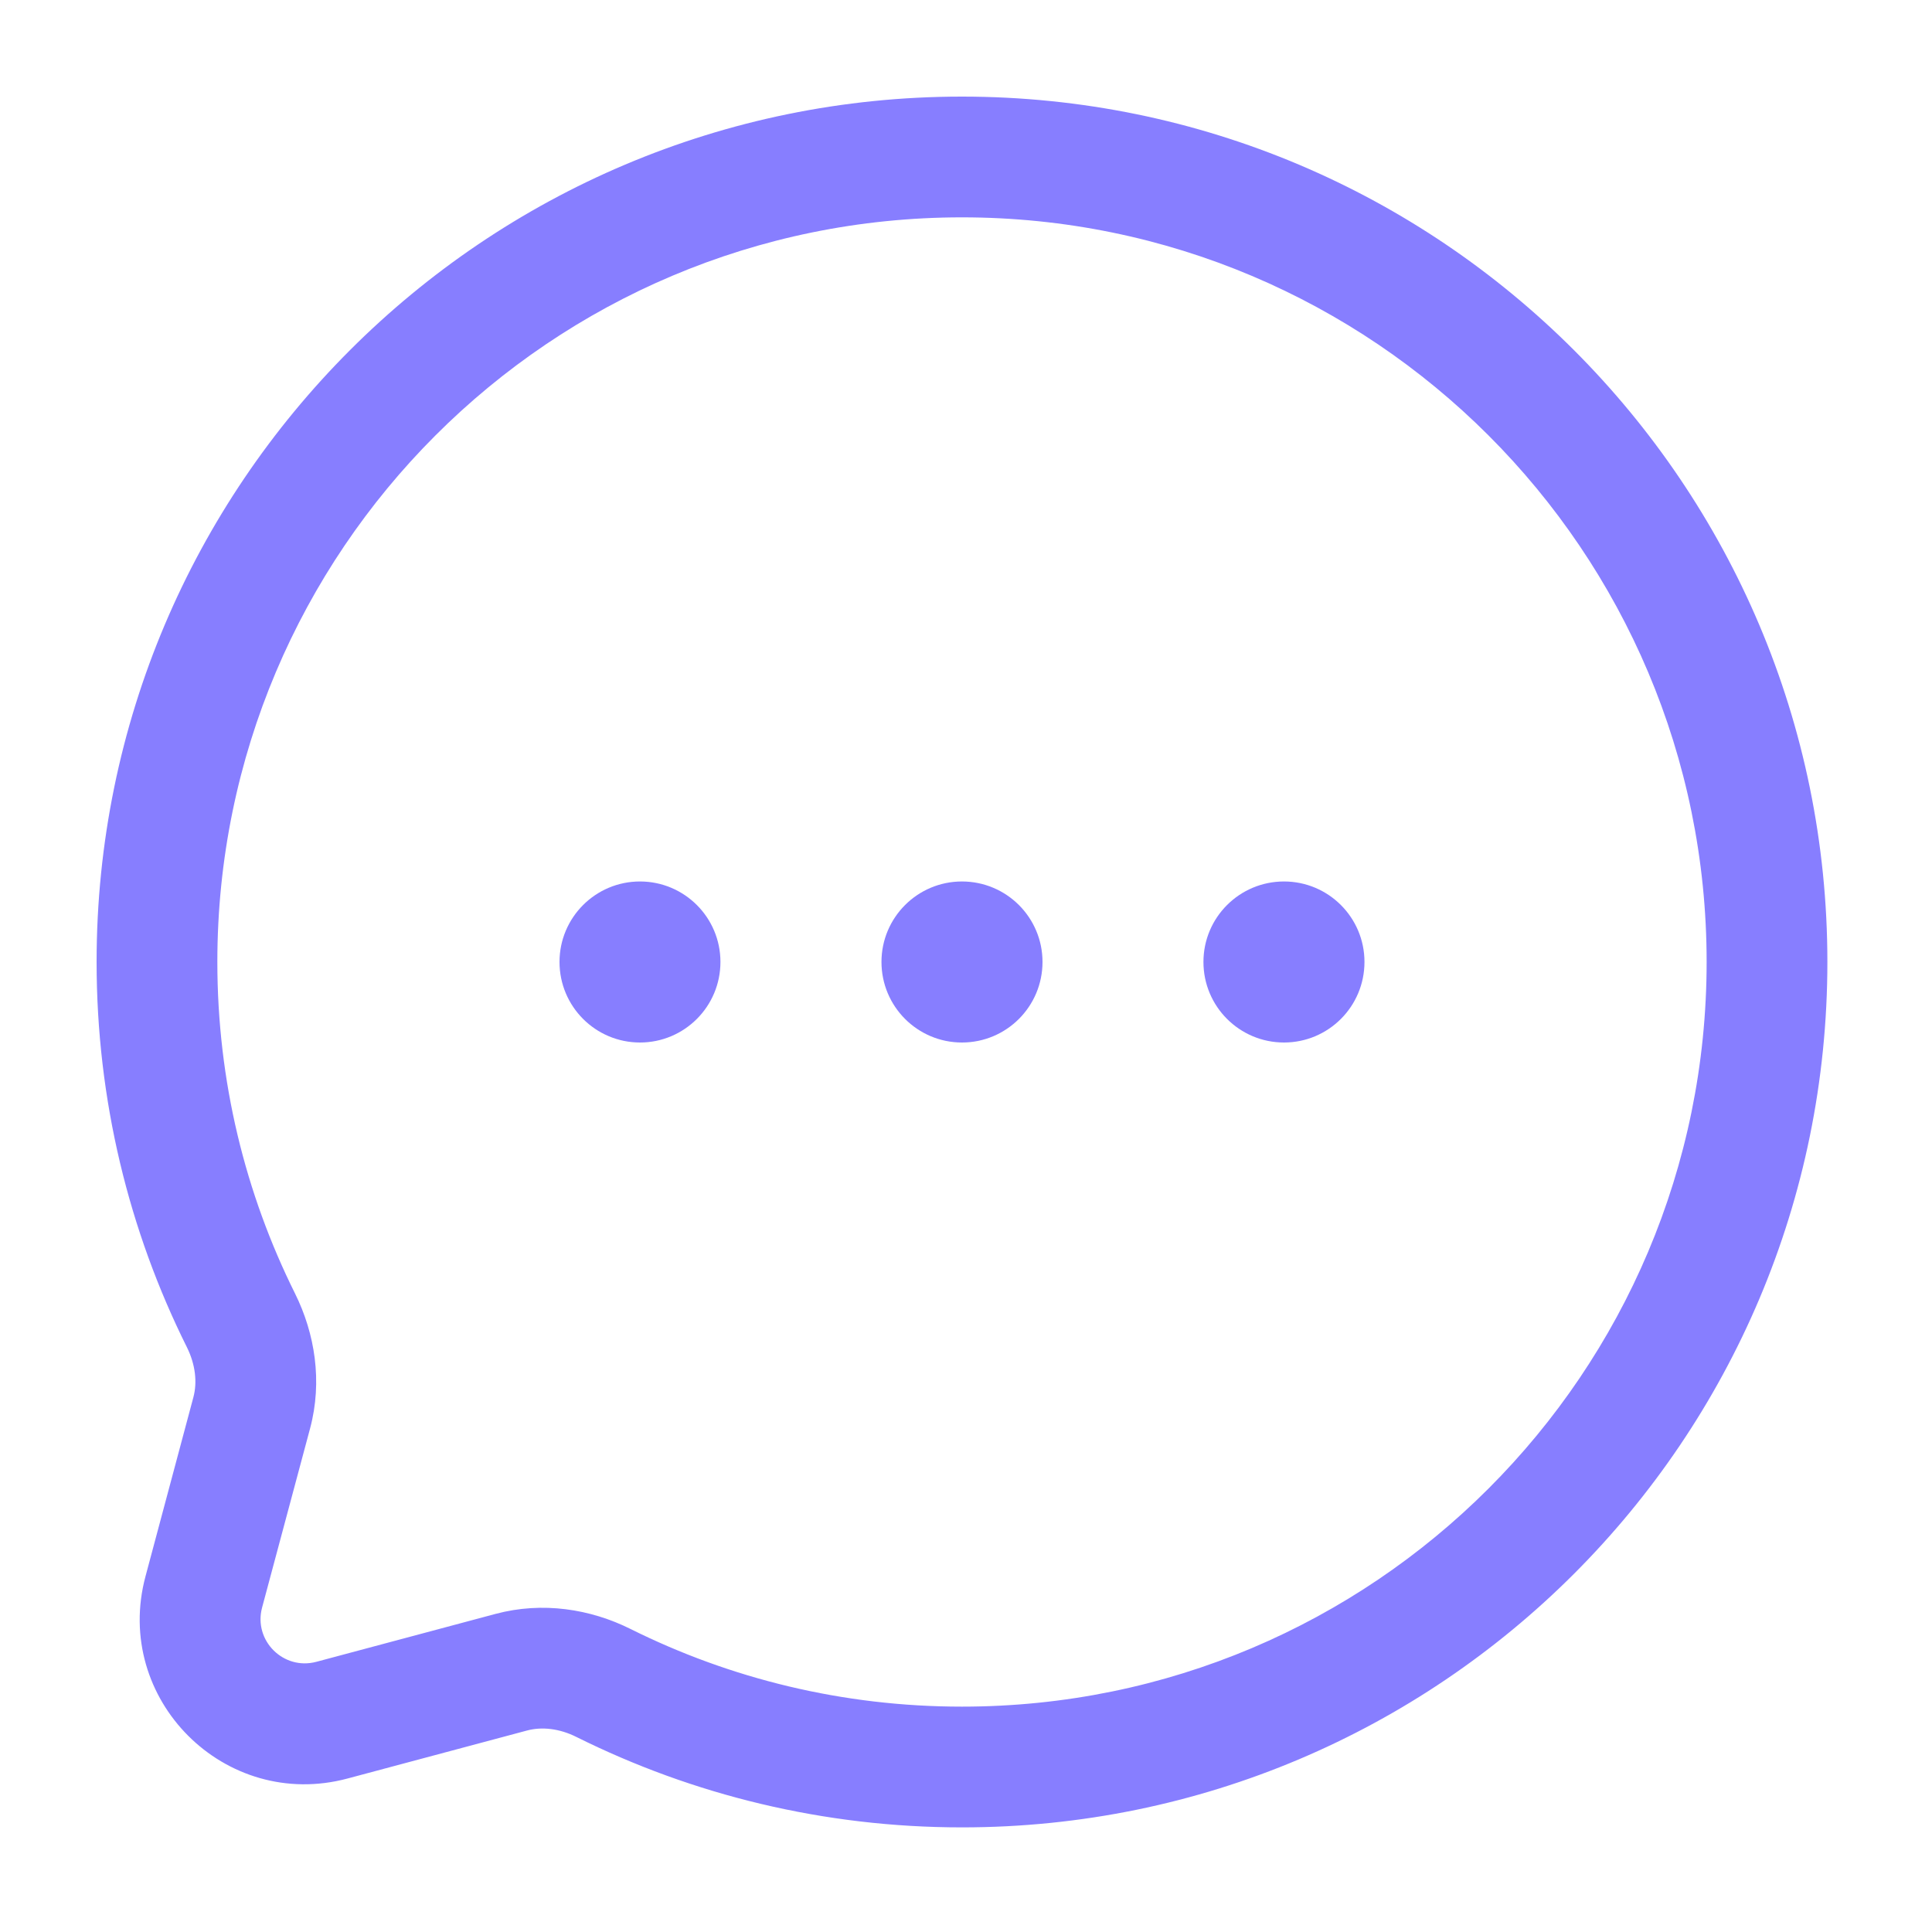
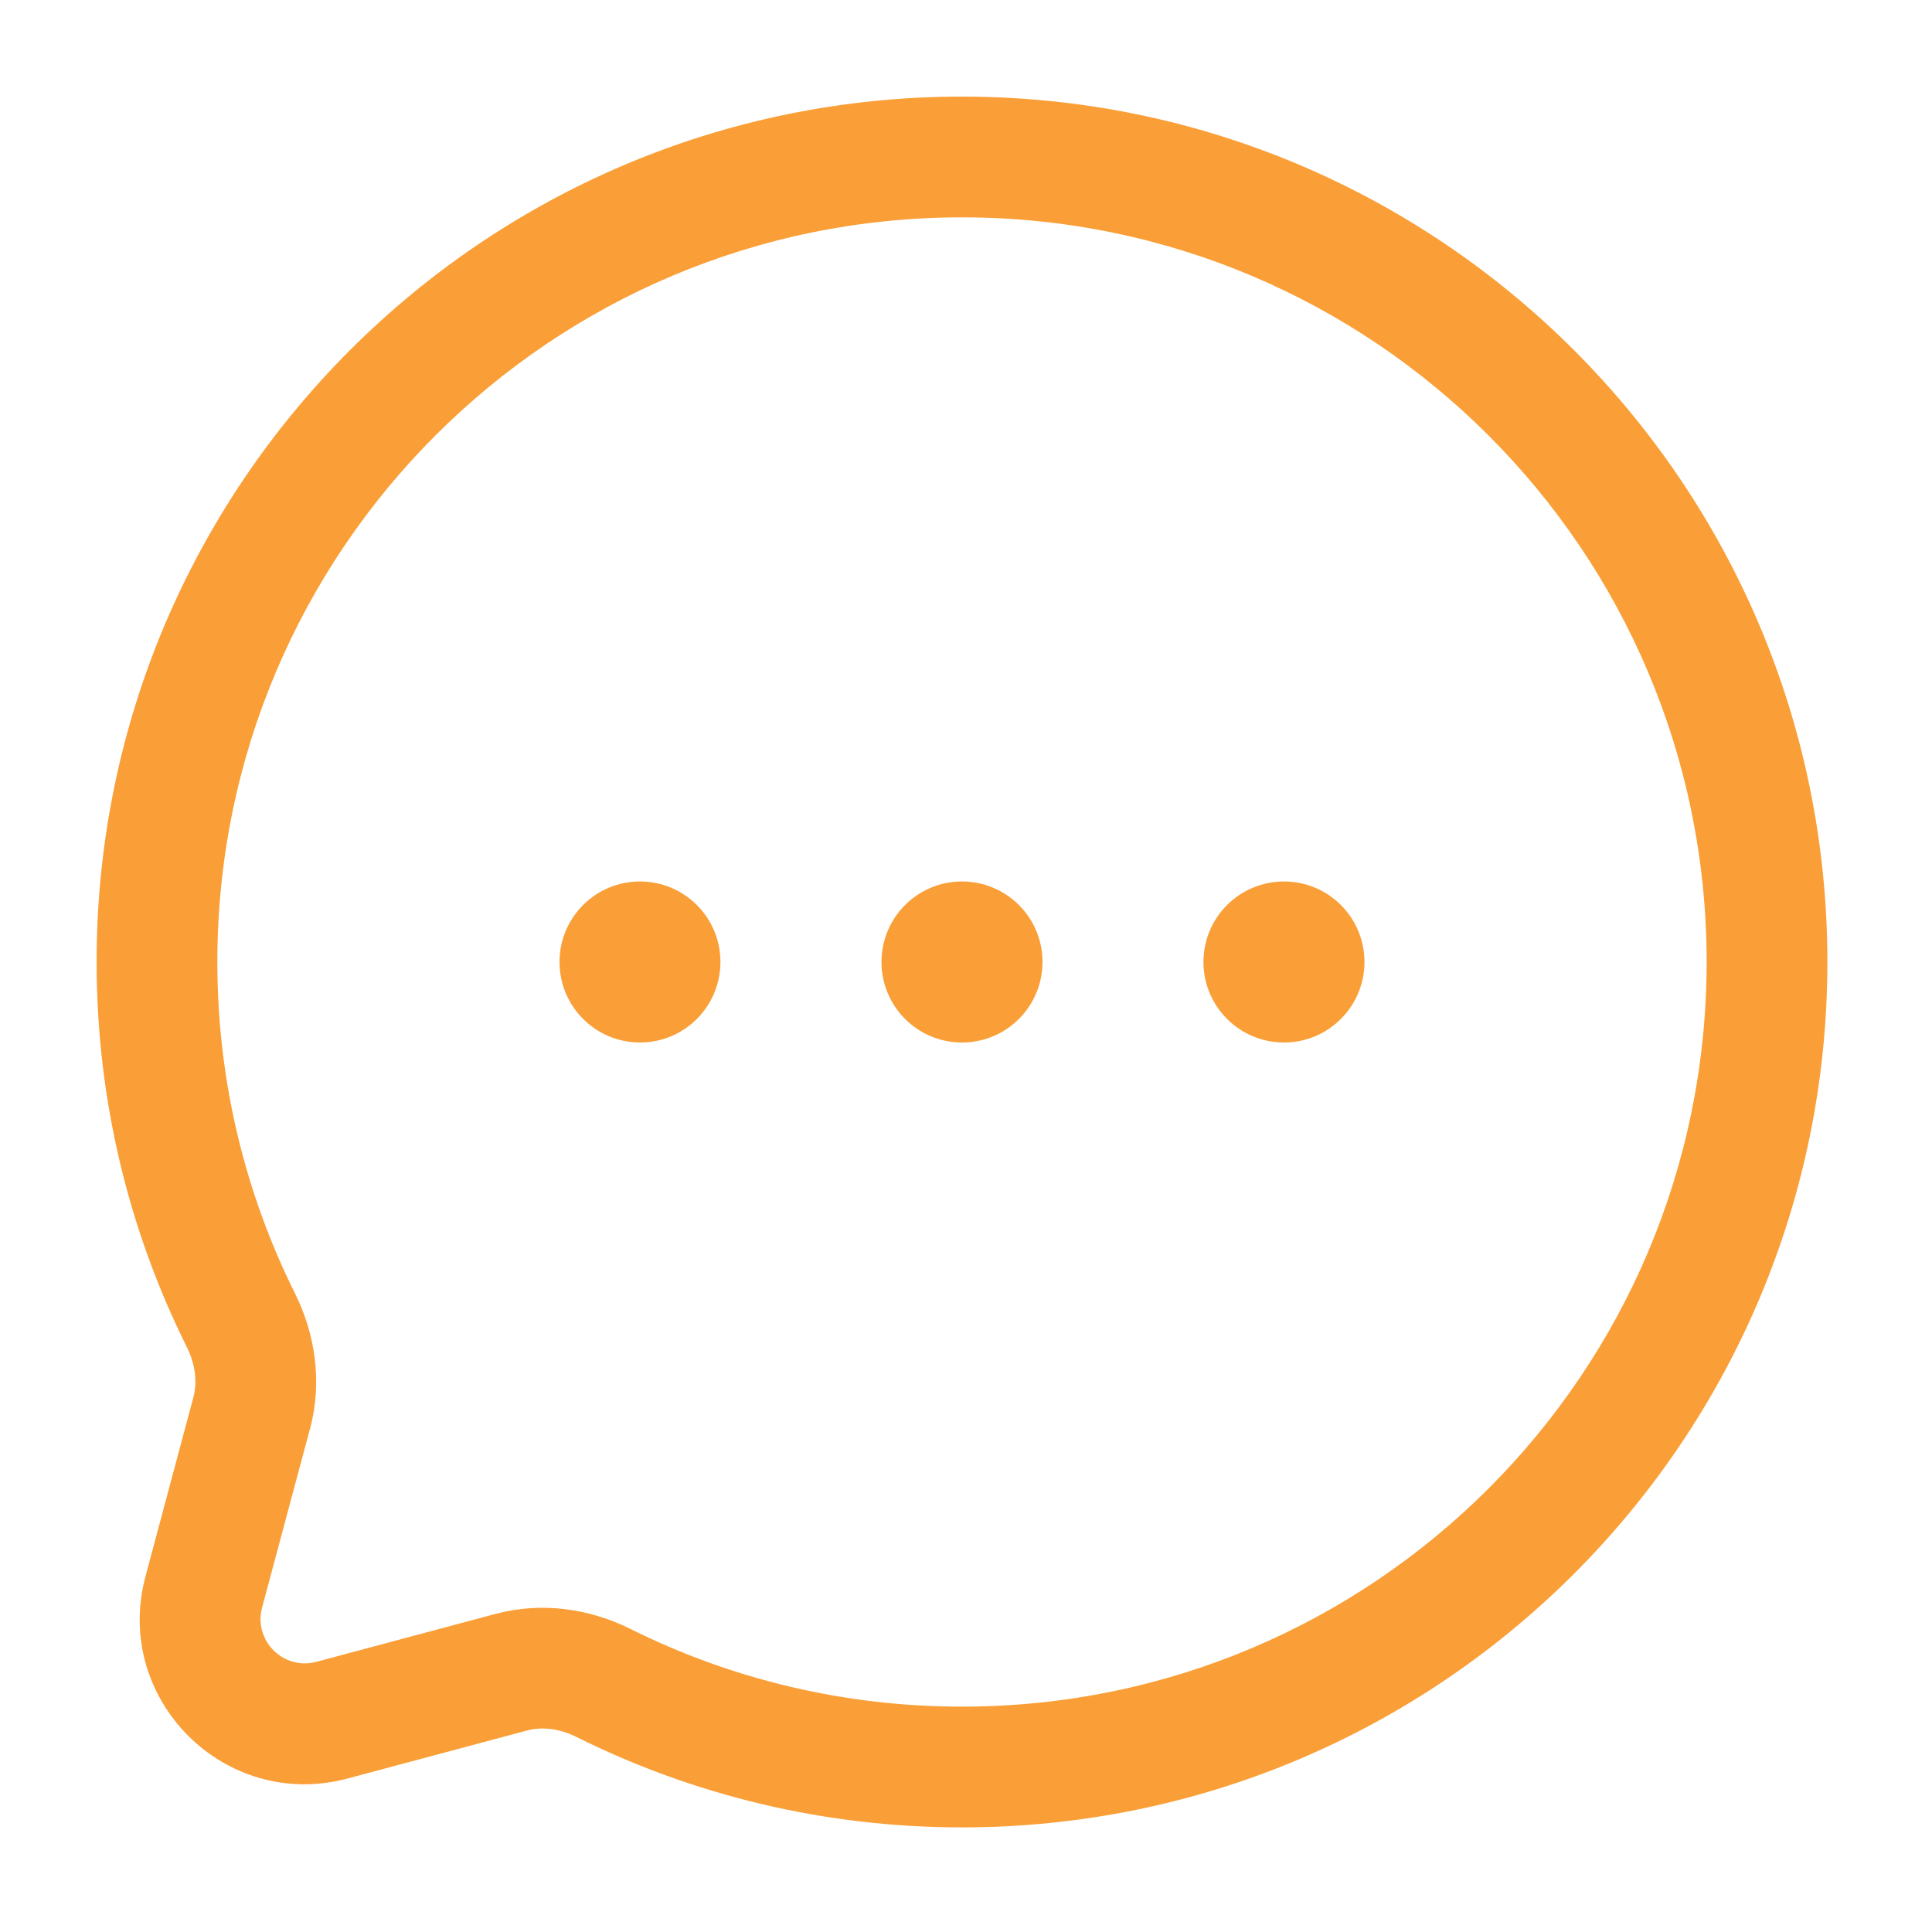
<svg xmlns="http://www.w3.org/2000/svg" width="20" height="20" viewBox="0 0 20 20" fill="none">
-   <path d="M7.458 9.958C7.458 10.419 7.085 10.792 6.625 10.792C6.165 10.792 5.792 10.419 5.792 9.958C5.792 9.498 6.165 9.125 6.625 9.125C7.085 9.125 7.458 9.498 7.458 9.958Z" fill="#877EFF" />
-   <path d="M10.792 9.958C10.792 10.419 10.419 10.792 9.958 10.792C9.498 10.792 9.125 10.419 9.125 9.958C9.125 9.498 9.498 9.125 9.958 9.125C10.419 9.125 10.792 9.498 10.792 9.958Z" fill="#877EFF" />
-   <path d="M14.125 9.958C14.125 10.419 13.752 10.792 13.292 10.792C12.831 10.792 12.458 10.419 12.458 9.958C12.458 9.498 12.831 9.125 13.292 9.125C13.752 9.125 14.125 9.498 14.125 9.958Z" fill="#877EFF" />
-   <path fill-rule="evenodd" clip-rule="evenodd" d="M18.917 9.958C18.917 5.011 14.906 1 9.958 1C5.011 1 1 5.011 1 9.958C1 11.39 1.336 12.745 1.935 13.947C2.024 14.127 2.043 14.31 2.002 14.464L1.506 16.319C1.166 17.589 2.328 18.751 3.598 18.411L5.453 17.915C5.607 17.873 5.79 17.892 5.969 17.982C7.171 18.58 8.526 18.917 9.958 18.917C14.906 18.917 18.917 14.906 18.917 9.958ZM9.958 2.25C14.216 2.25 17.667 5.701 17.667 9.958C17.667 14.216 14.216 17.667 9.958 17.667C8.724 17.667 7.559 17.377 6.527 16.863C6.112 16.656 5.616 16.577 5.13 16.707L3.275 17.203C2.934 17.294 2.622 16.983 2.713 16.642L3.21 14.787C3.34 14.3 3.26 13.805 3.054 13.39C2.54 12.357 2.25 11.193 2.25 9.958C2.25 5.701 5.701 2.25 9.958 2.25Z" fill="#877EFF" />
+   <path d="M7.458 9.958C7.458 10.419 7.085 10.792 6.625 10.792C6.165 10.792 5.792 10.419 5.792 9.958C5.792 9.498 6.165 9.125 6.625 9.125C7.085 9.125 7.458 9.498 7.458 9.958Z" fill="#FA9F37" />
+   <path d="M10.792 9.958C10.792 10.419 10.419 10.792 9.958 10.792C9.498 10.792 9.125 10.419 9.125 9.958C9.125 9.498 9.498 9.125 9.958 9.125C10.419 9.125 10.792 9.498 10.792 9.958Z" fill="#FA9F37" />
+   <path d="M14.125 9.958C14.125 10.419 13.752 10.792 13.292 10.792C12.831 10.792 12.458 10.419 12.458 9.958C12.458 9.498 12.831 9.125 13.292 9.125C13.752 9.125 14.125 9.498 14.125 9.958Z" fill="#FA9F37" />
+   <path fill-rule="evenodd" clip-rule="evenodd" d="M18.917 9.958C18.917 5.011 14.906 1 9.958 1C5.011 1 1 5.011 1 9.958C1 11.39 1.336 12.745 1.935 13.947C2.024 14.127 2.043 14.31 2.002 14.464L1.506 16.319C1.166 17.589 2.328 18.751 3.598 18.411L5.453 17.915C5.607 17.873 5.79 17.892 5.969 17.982C7.171 18.58 8.526 18.917 9.958 18.917C14.906 18.917 18.917 14.906 18.917 9.958ZM9.958 2.25C14.216 2.25 17.667 5.701 17.667 9.958C17.667 14.216 14.216 17.667 9.958 17.667C8.724 17.667 7.559 17.377 6.527 16.863C6.112 16.656 5.616 16.577 5.13 16.707L3.275 17.203C2.934 17.294 2.622 16.983 2.713 16.642L3.21 14.787C3.34 14.3 3.26 13.805 3.054 13.39C2.54 12.357 2.25 11.193 2.25 9.958C2.25 5.701 5.701 2.25 9.958 2.25Z" fill="#FA9F37" />
</svg>
